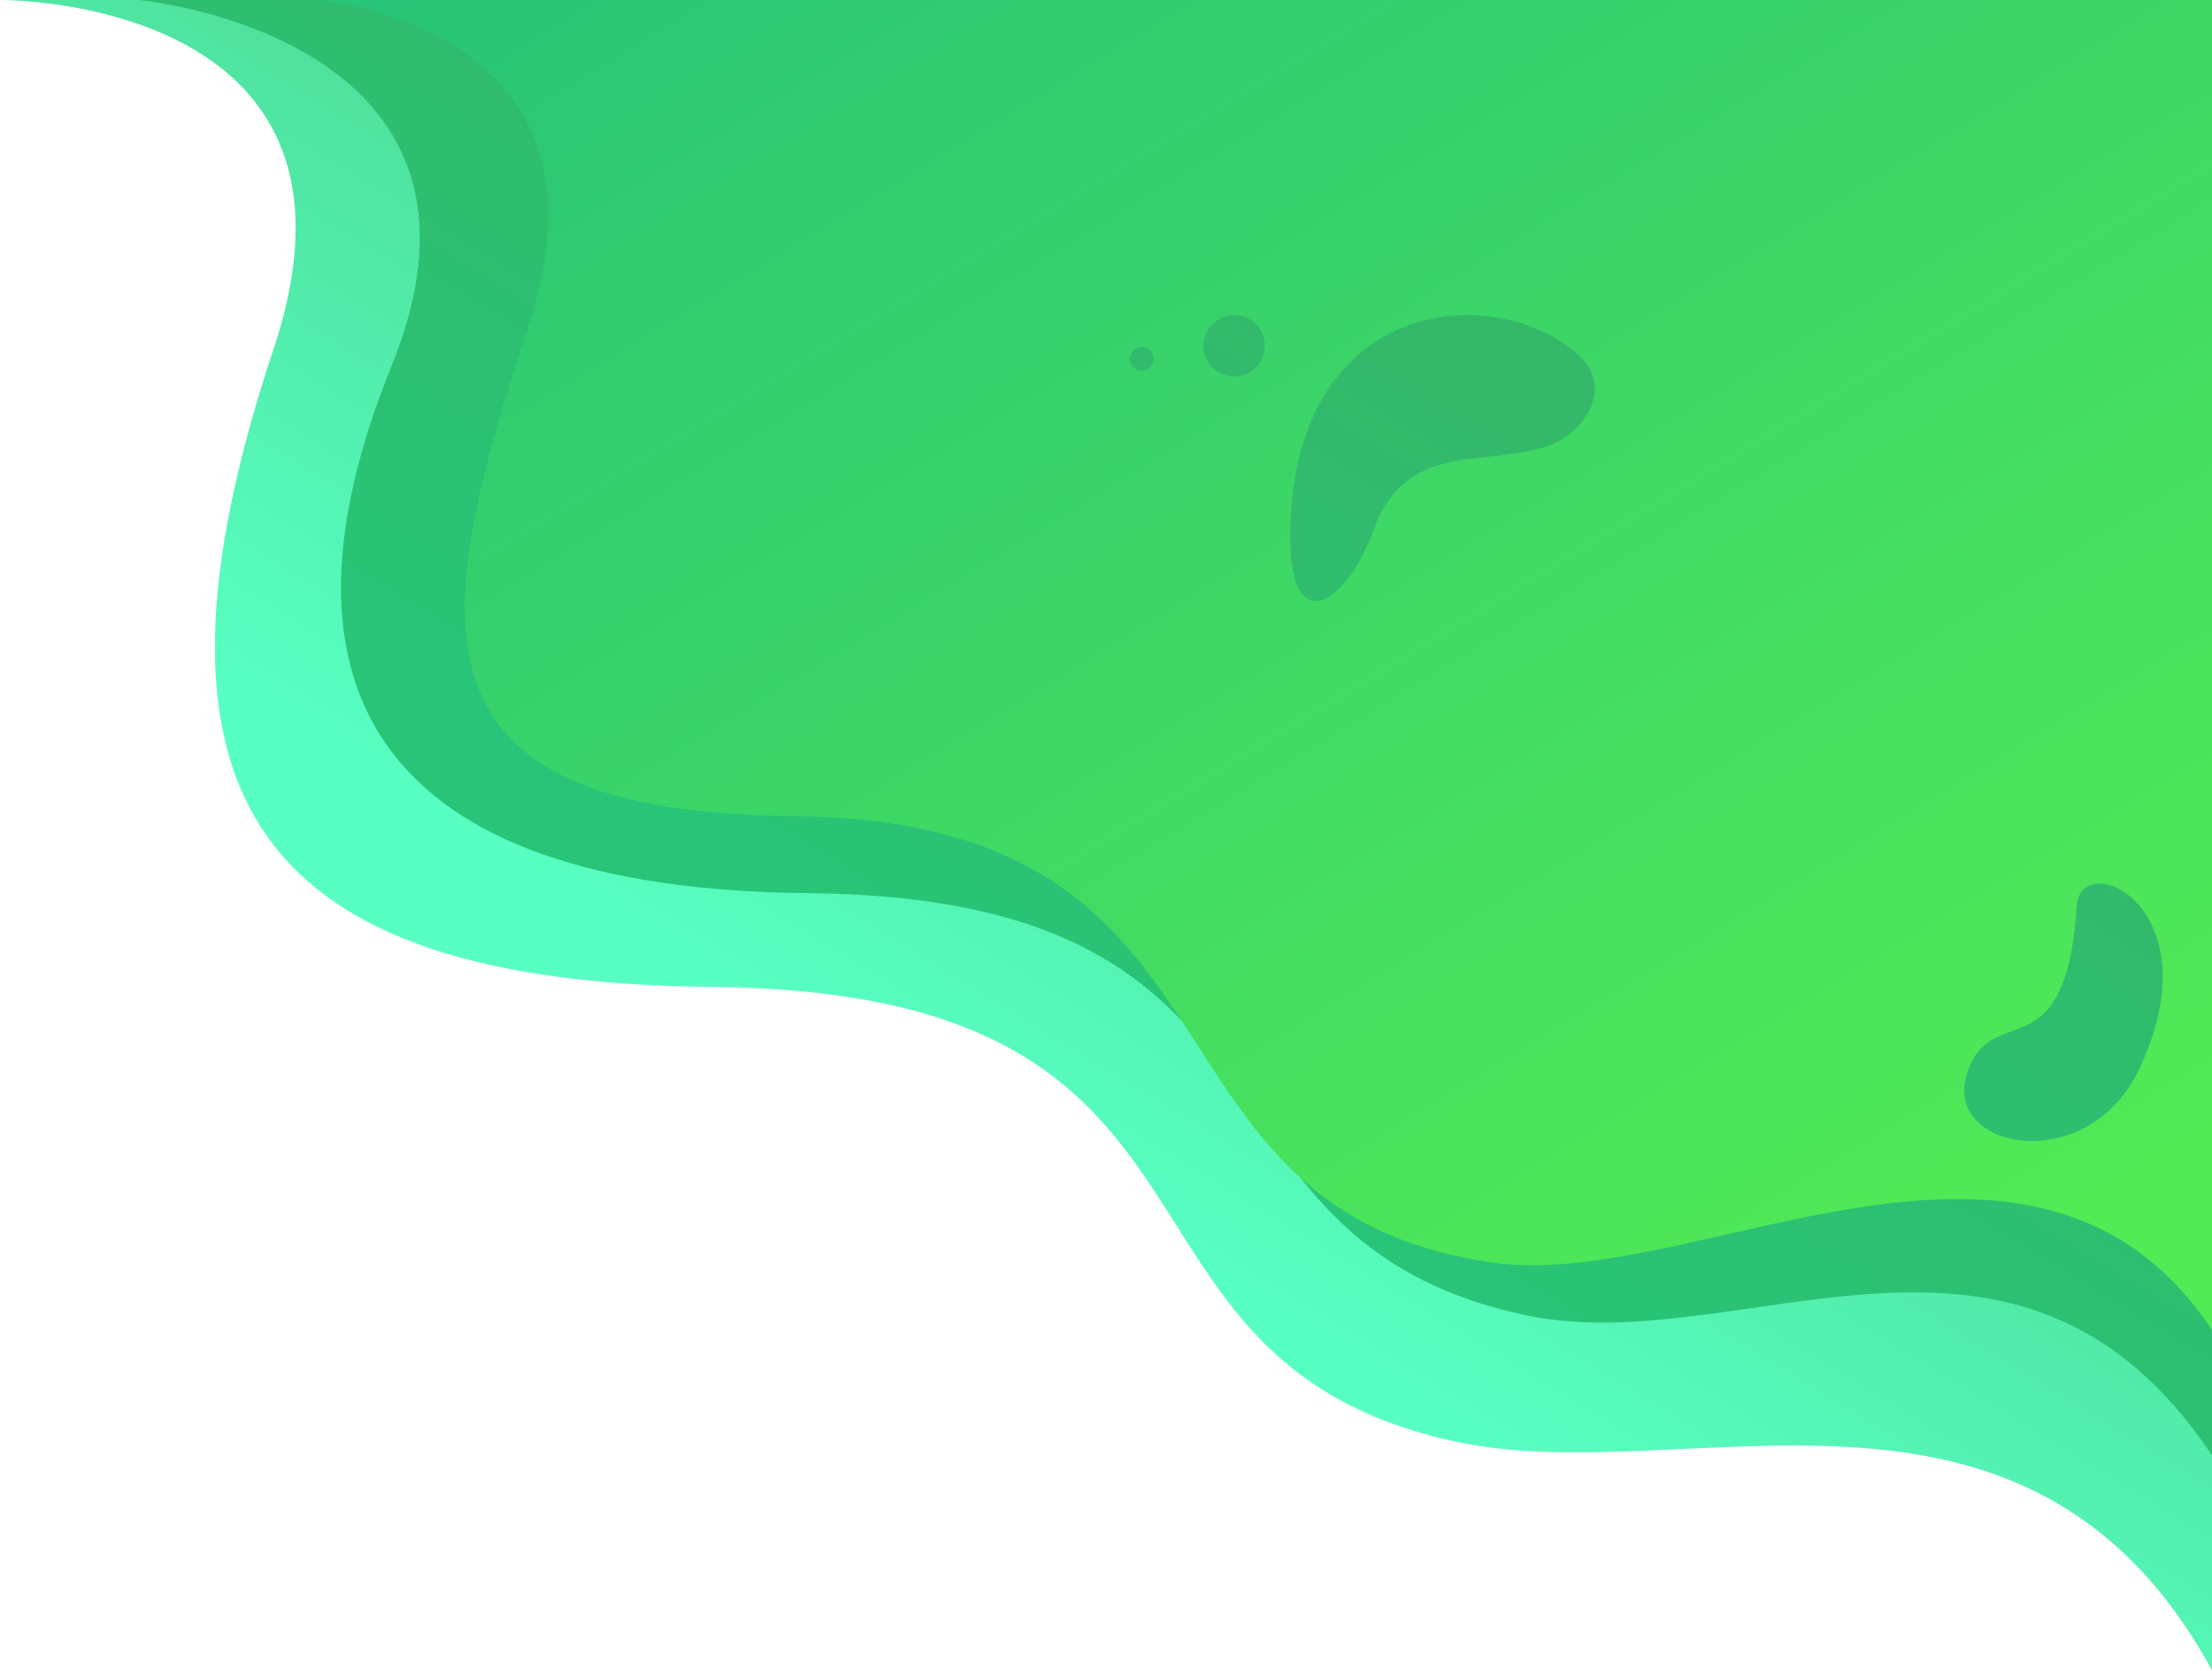
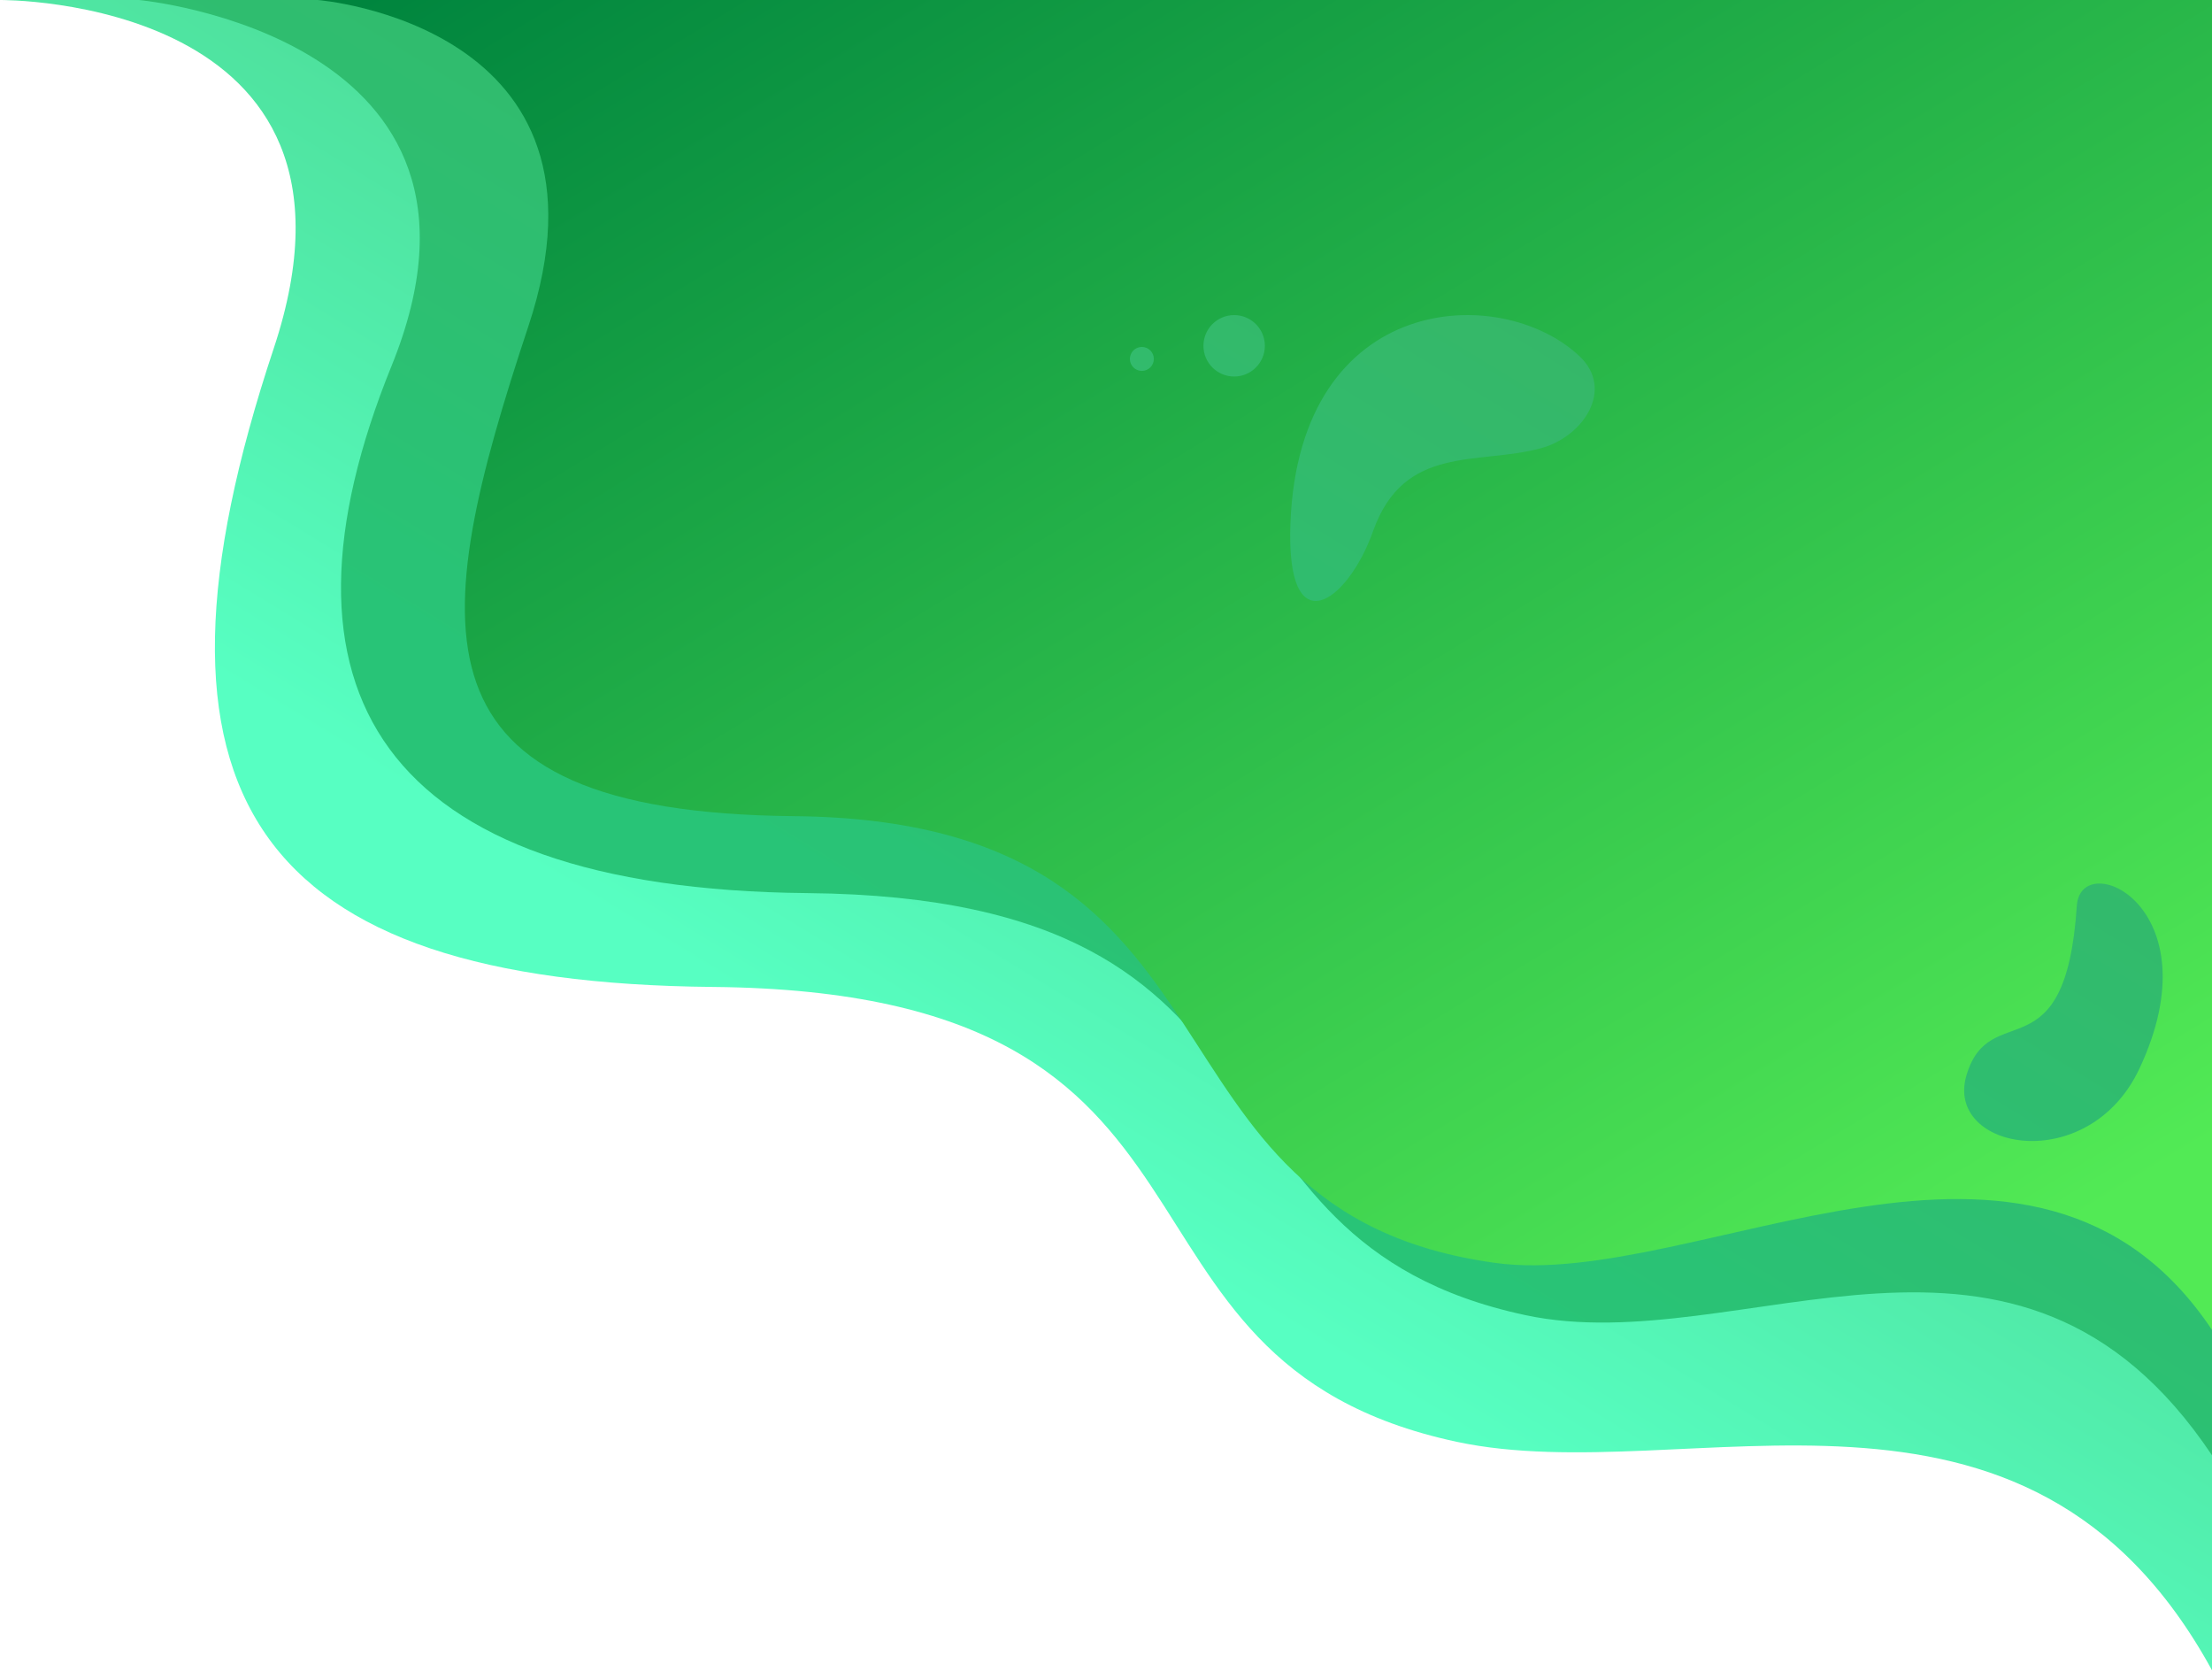
<svg xmlns="http://www.w3.org/2000/svg" viewBox="0 0 683 515.577">
  <defs>
    <linearGradient id="a" x1="-179.027" y1="343.786" x2="-435.78" y2="-77.003" gradientTransform="matrix(-1, 0, 0, 1, 109.9995, 0)" gradientUnits="userSpaceOnUse">
      <stop offset="0" stop-color="#57ffc2" />
      <stop offset="1" stop-color="#3fae5e" />
    </linearGradient>
    <linearGradient id="b" x1="-200.787" y1="310.138" x2="-436.916" y2="-76.85" gradientTransform="matrix(-1, 0, 0, 1, 109.9995, 0)" gradientUnits="userSpaceOnUse">
      <stop offset="0" stop-color="#28c477" />
      <stop offset="1" stop-color="#3fae5e" />
    </linearGradient>
    <linearGradient id="c" x1="596.975" y1="404.59" x2="285.365" y2="-106.103" gradientUnits="userSpaceOnUse">
      <stop offset="0" stop-color="#52ea55" />
-       <stop offset="1" stop-color="#28c477" />
+       <stop offset="1" stop-color="#00853e" />
    </linearGradient>
  </defs>
  <path d="M683,515.577c-57.369-104.909-161.813-55.249-233.217-70.523C332.221,419.905,392.097,306.256,220.19,304.649,78.711,303.326,38.458,245.895,84.509,107.578,120.695-1.11,0,.001,0,.001H683Z" fill="url(#a)" />
  <path d="M683,449.223c-60.031-89.831-145.103-28.959-212.018-43.273C360.812,382.383,410.388,277.19,249.29,275.683,116.707,274.444,80.541,212.387,120.914,112.918,162.231,11.123,42.945.001,42.945.001H683Z" fill="url(#b)" />
  <path d="M163.161,100.671c-30.908,93.104-39.253,150.123,81.905,151.256C392.282,253.304,345.675,374.032,461.821,389.848c61.96,8.437,166.321-61.426,221.179,20.665V0H98.098S194.069,7.567,163.161,100.671ZM641.259,279.609c1.198-18.218,42.837.163,19.341,50.231-15.756,33.575-60.33,25.214-53.399,2.031C614.437,307.664,637.779,332.526,641.259,279.609ZM398.452,161.335c2.848-71.418,65.191-74.187,89.298-51.335,10.819,10.256,1.089,24.836-11.982,28.365-19.52,5.271-42.241-1.328-51.811,25.605C416.052,186.218,396.928,199.562,398.452,161.335Zm-26.864-54.591a9.481,9.481,0,1,1,9.481,9.481A9.481,9.481,0,0,1,371.588,106.745Zm-22.716,4.048a3.7,3.7,0,1,1,3.7,3.7A3.7,3.7,0,0,1,348.872,110.793Z" fill="url(#c)" />
</svg>
